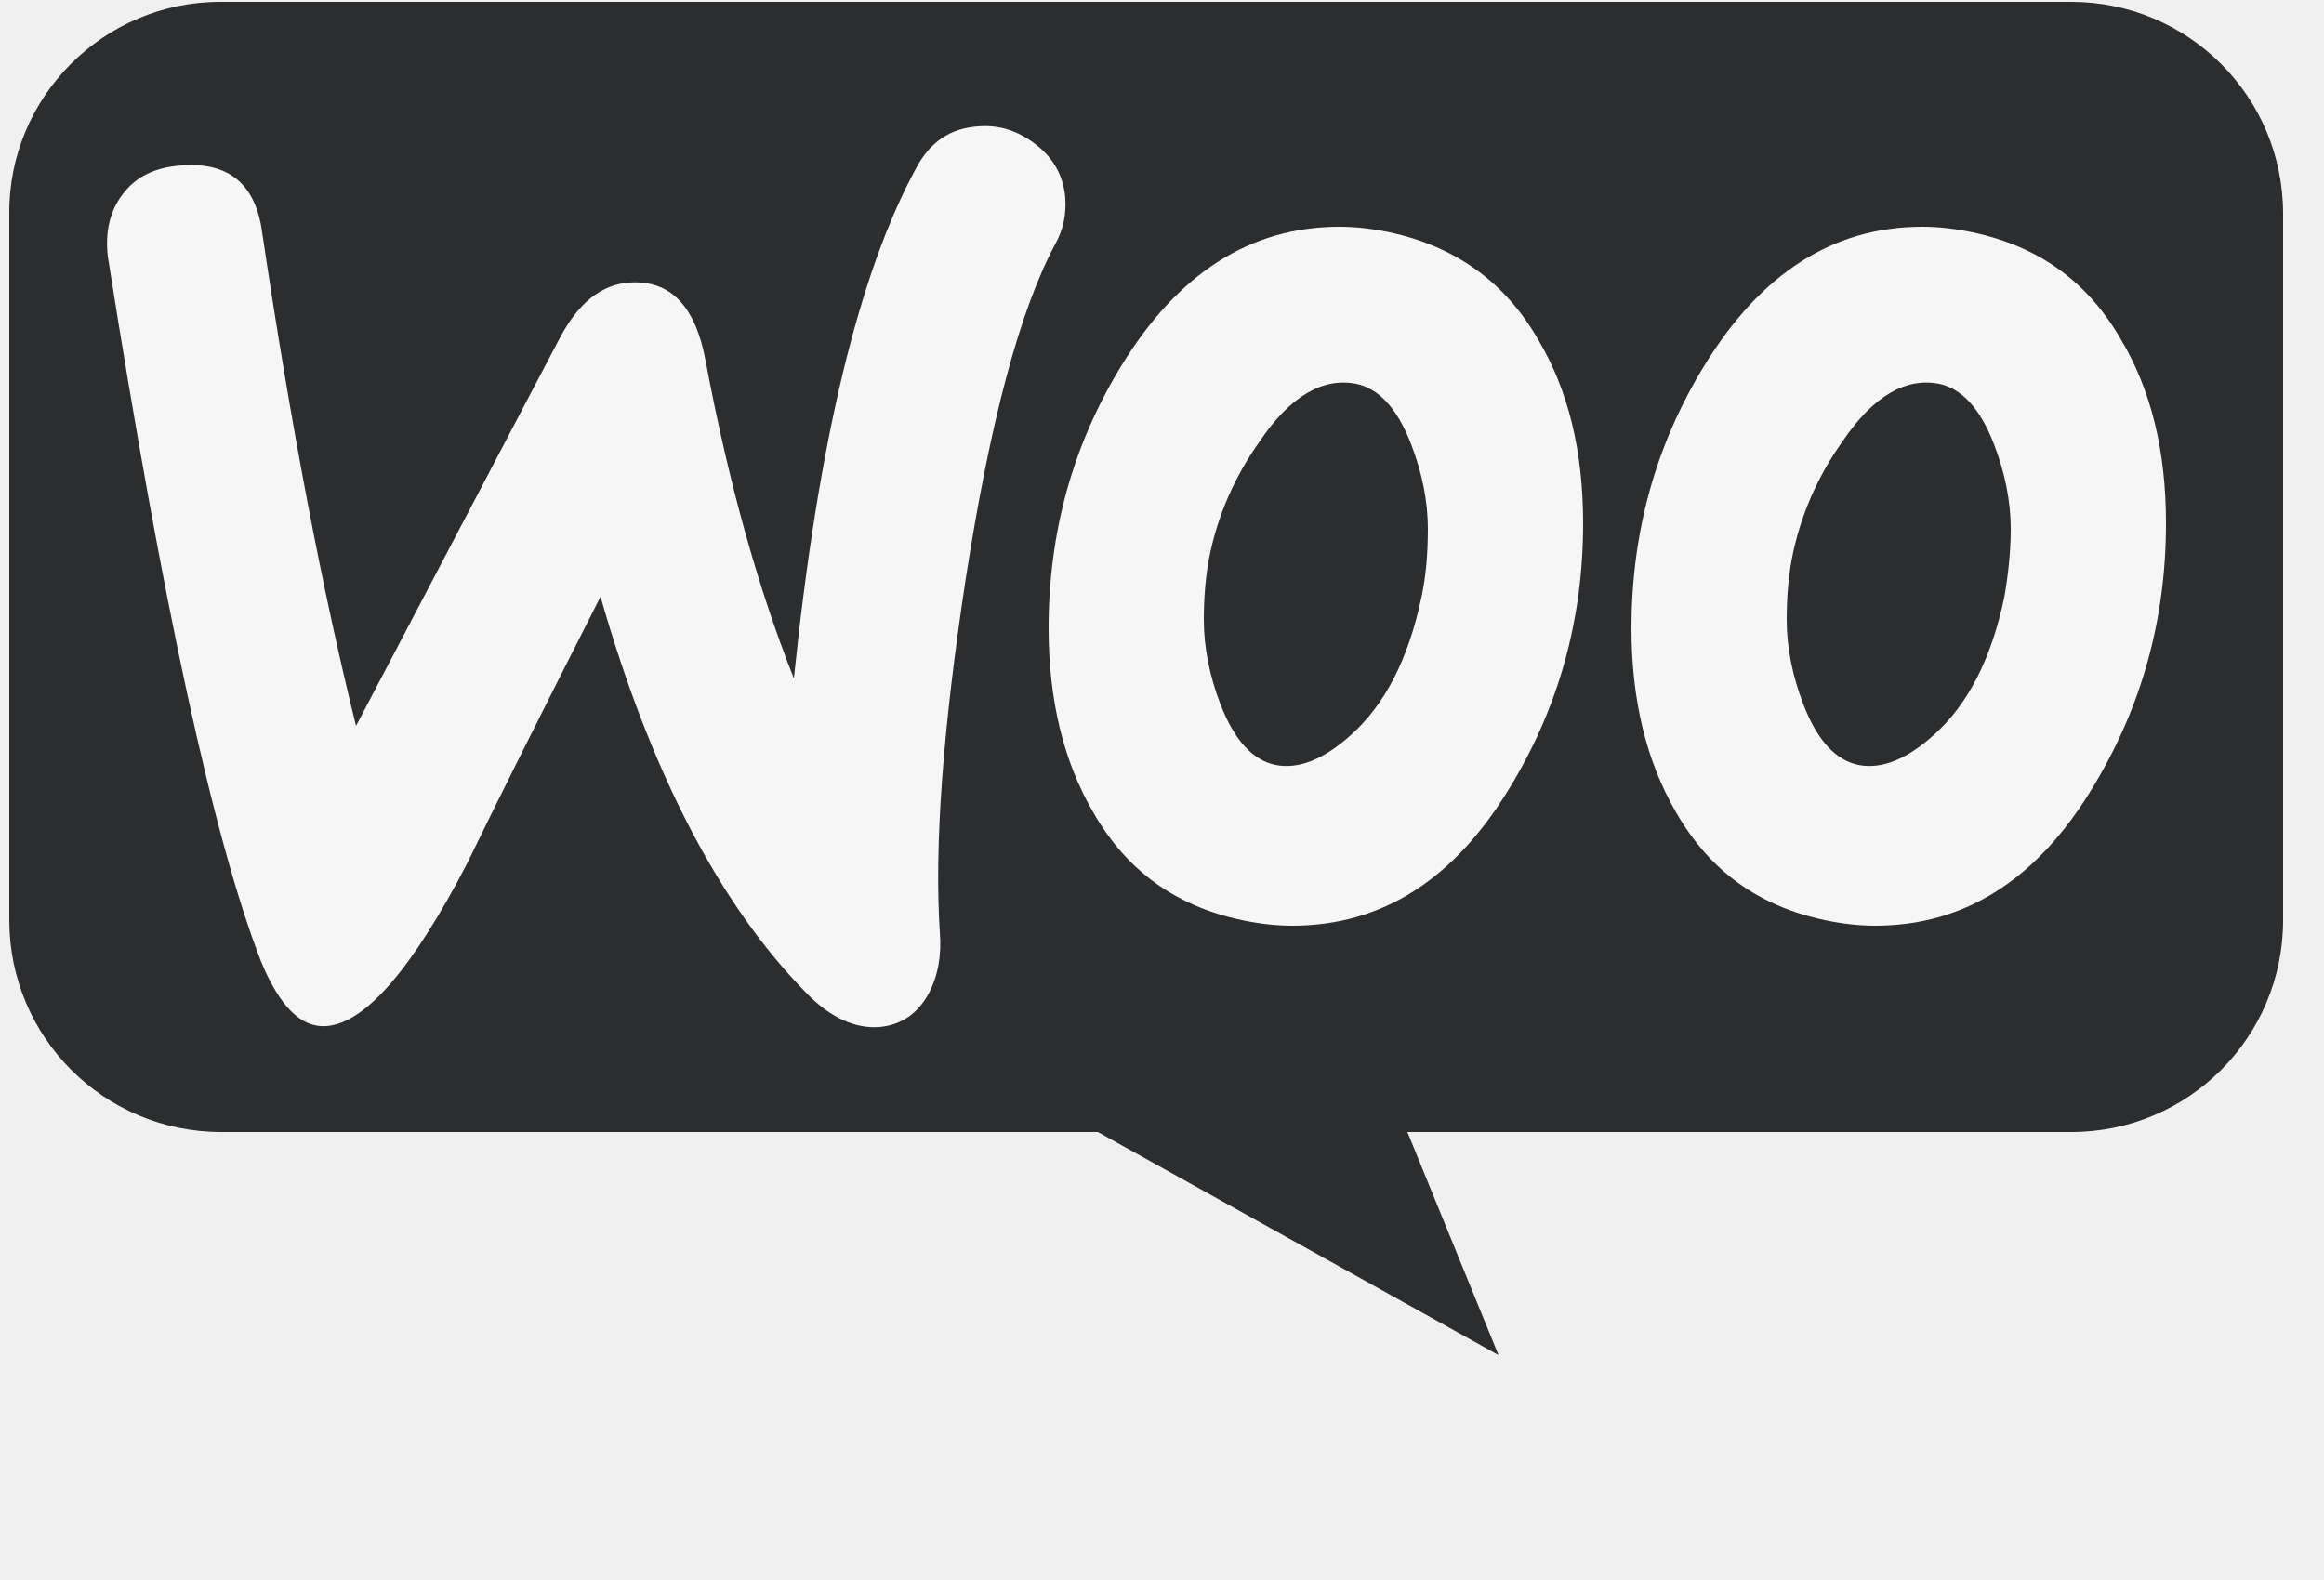
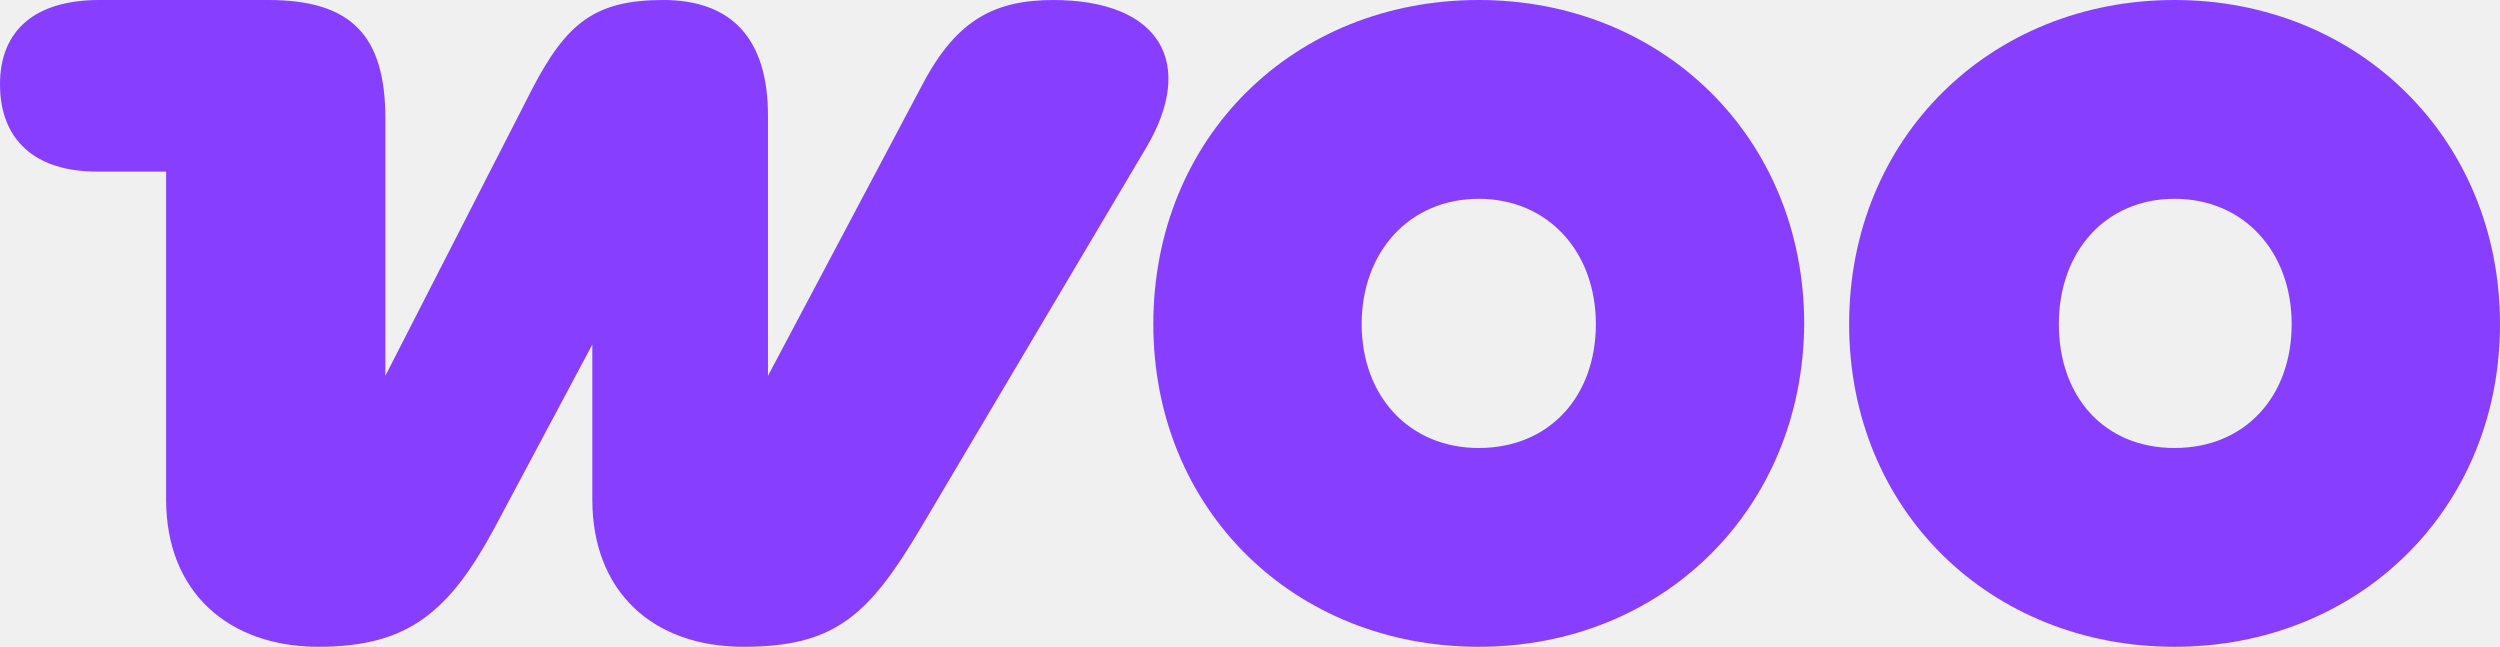
- <svg xmlns="http://www.w3.org/2000/svg" width="50" viewBox="0 0 250 170" fill="none">
-   <g fill="none" fillRule="evenodd">
-     <path d="M23.7,0.2 L222.8,0.2 C235.4,0.2 245.6,10.4 245.6,23 L245.6,99 C245.6,111.6 235.4,121.8 222.8,121.8 L151.4,121.8 L161.2,145.8 L118.1,121.8 L23.8,121.8 C11.2,121.8 1,111.6 1,99 L1,23 C0.9,10.5 11.1,0.2 23.7,0.2 Z" id="Shape" fill="#2B2D2F" />
-     <path d="M13.2,20.9 C14.6,19 16.7,18 19.5,17.8 C24.6,17.4 27.5,19.8 28.2,25 C31.3,45.9 34.7,63.6 38.3,78.1 L60.2,36.4 C62.2,32.6 64.7,30.6 67.7,30.4 C72.1,30.1 74.8,32.9 75.9,38.8 C78.4,52.1 81.6,63.4 85.4,73 C88,47.6 92.4,29.3 98.6,18 C100.1,15.2 102.3,13.8 105.2,13.6 C107.5,13.4 109.6,14.1 111.5,15.6 C113.4,17.1 114.4,19 114.6,21.3 C114.7,23.1 114.4,24.6 113.6,26.1 C109.7,33.3 106.5,45.4 103.9,62.2 C101.4,78.5 100.5,91.2 101.1,100.3 C101.3,102.8 100.9,105 99.9,106.9 C98.7,109.1 96.9,110.3 94.6,110.5 C92,110.7 89.3,109.5 86.7,106.8 C77.4,97.3 70,83.1 64.6,64.2 C58.1,77 53.3,86.6 50.2,93 C44.3,104.3 39.3,110.1 35.1,110.4 C32.4,110.6 30.1,108.3 28.1,103.5 C23,90.4 17.5,65.1 11.6,27.6 C11.3,25 11.8,22.7 13.2,20.9 Z" id="Shape" fill="#F6F6F6" fillRule="nonzero" />
-     <path d="M228.2,36.6 C224.6,30.3 219.3,26.5 212.2,25 C210.3,24.6 208.5,24.4 206.8,24.4 C197.2,24.4 189.4,29.4 183.3,39.4 C178.1,47.9 175.5,57.3 175.5,67.6 C175.5,75.3 177.1,81.9 180.3,87.4 C183.9,93.7 189.2,97.5 196.3,99 C198.2,99.4 200,99.6 201.7,99.6 C211.4,99.6 219.2,94.6 225.2,84.6 C230.4,76 233,66.6 233,56.3 C233,48.5 231.4,42 228.2,36.6 Z M215.6,64.3 C214.2,70.9 211.7,75.8 208,79.1 C205.1,81.7 202.4,82.8 199.9,82.3 C197.5,81.8 195.5,79.7 194,75.8 C192.8,72.7 192.2,69.6 192.2,66.7 C192.2,64.2 192.4,61.7 192.9,59.4 C193.8,55.3 195.5,51.3 198.2,47.5 C201.5,42.6 205,40.6 208.6,41.3 C211,41.8 213,43.9 214.5,47.8 C215.7,50.9 216.3,54 216.3,56.9 C216.3,59.5 216,62 215.6,64.3 Z" id="Shape" fill="#F6F6F6" fillRule="nonzero" />
-     <path d="M165.5,36.6 C161.9,30.3 156.5,26.5 149.5,25 C147.6,24.6 145.8,24.4 144.1,24.4 C134.5,24.4 126.7,29.4 120.6,39.4 C115.4,47.9 112.8,57.3 112.8,67.6 C112.8,75.3 114.4,81.9 117.6,87.4 C121.2,93.7 126.5,97.5 133.6,99 C135.5,99.4 137.3,99.6 139,99.6 C148.7,99.6 156.5,94.6 162.5,84.6 C167.7,76 170.3,66.6 170.3,56.3 C170.3,48.5 168.7,42 165.5,36.6 Z M152.9,64.3 C151.5,70.9 149,75.8 145.3,79.1 C142.4,81.7 139.7,82.8 137.2,82.3 C134.8,81.8 132.8,79.7 131.3,75.8 C130.1,72.7 129.5,69.6 129.5,66.7 C129.5,64.2 129.7,61.7 130.2,59.4 C131.1,55.3 132.8,51.3 135.5,47.5 C138.8,42.6 142.3,40.6 145.9,41.3 C148.3,41.8 150.3,43.9 151.8,47.8 C153,50.9 153.6,54 153.6,56.9 C153.6,59.5 153.4,62 152.9,64.3 Z" id="Shape" fill="#F6F6F6" fillRule="nonzero" />
+ <svg xmlns="http://www.w3.org/2000/svg" version="1.1" id="Layer_1" x="0px" y="0px" viewBox="0 0 183.6 47.5" style="enable-background:new 0 0 183.6 47.5;" xml:space="preserve">
+   <style type="text/css">
+ 	.st0{fill-rule:evenodd;clip-rule:evenodd;fill:#873EFF;}
+ 	.st1{fill-rule:evenodd;clip-rule:evenodd;}
+ 	.st2{fill:#873EFF;}
+ 	.st3{fill-rule:evenodd;clip-rule:evenodd;fill:#FFFFFF;}
+ 	.st4{fill:#FFFFFF;}
+ </style>
+   <g>
+     <path class="st0" d="M77.4,0c-4.3,0-7.1,1.4-9.6,6.1L56.4,27.6V8.5c0-5.7-2.7-8.5-7.7-8.5s-7.1,1.7-9.6,6.5L28.3,27.6V8.7   c0-6.1-2.5-8.7-8.6-8.7H7.3C2.6,0,0,2.2,0,6.2s2.5,6.4,7.1,6.4h5.1v24.1c0,6.8,4.6,10.8,11.2,10.8s9.6-2.6,12.9-8.7l7.2-13.5v11.4   c0,6.7,4.4,10.8,11.1,10.8s9.2-2.3,13-8.7l16.6-28C87.8,4.7,85.3,0,77.3,0C77.3,0,77.3,0,77.4,0z" />
+     <path class="st0" d="M108.6,0C95,0,84.7,10.1,84.7,23.8s10.4,23.7,23.9,23.7s23.8-10.1,23.9-23.7C132.5,10.1,122.1,0,108.6,0z    M108.6,32.9c-5.1,0-8.6-3.8-8.6-9.1s3.5-9.2,8.6-9.2s8.6,3.9,8.6,9.2S113.8,32.9,108.6,32.9z" />
+     <path class="st0" d="M159.7,0c-13.5,0-23.9,10.1-23.9,23.8s10.4,23.7,23.9,23.7s23.9-10.1,23.9-23.7S173.2,0,159.7,0z M159.7,32.9   c-5.2,0-8.5-3.8-8.5-9.1s3.4-9.2,8.5-9.2s8.6,3.9,8.6,9.2S164.9,32.9,159.7,32.9z" />
  </g>
</svg>
